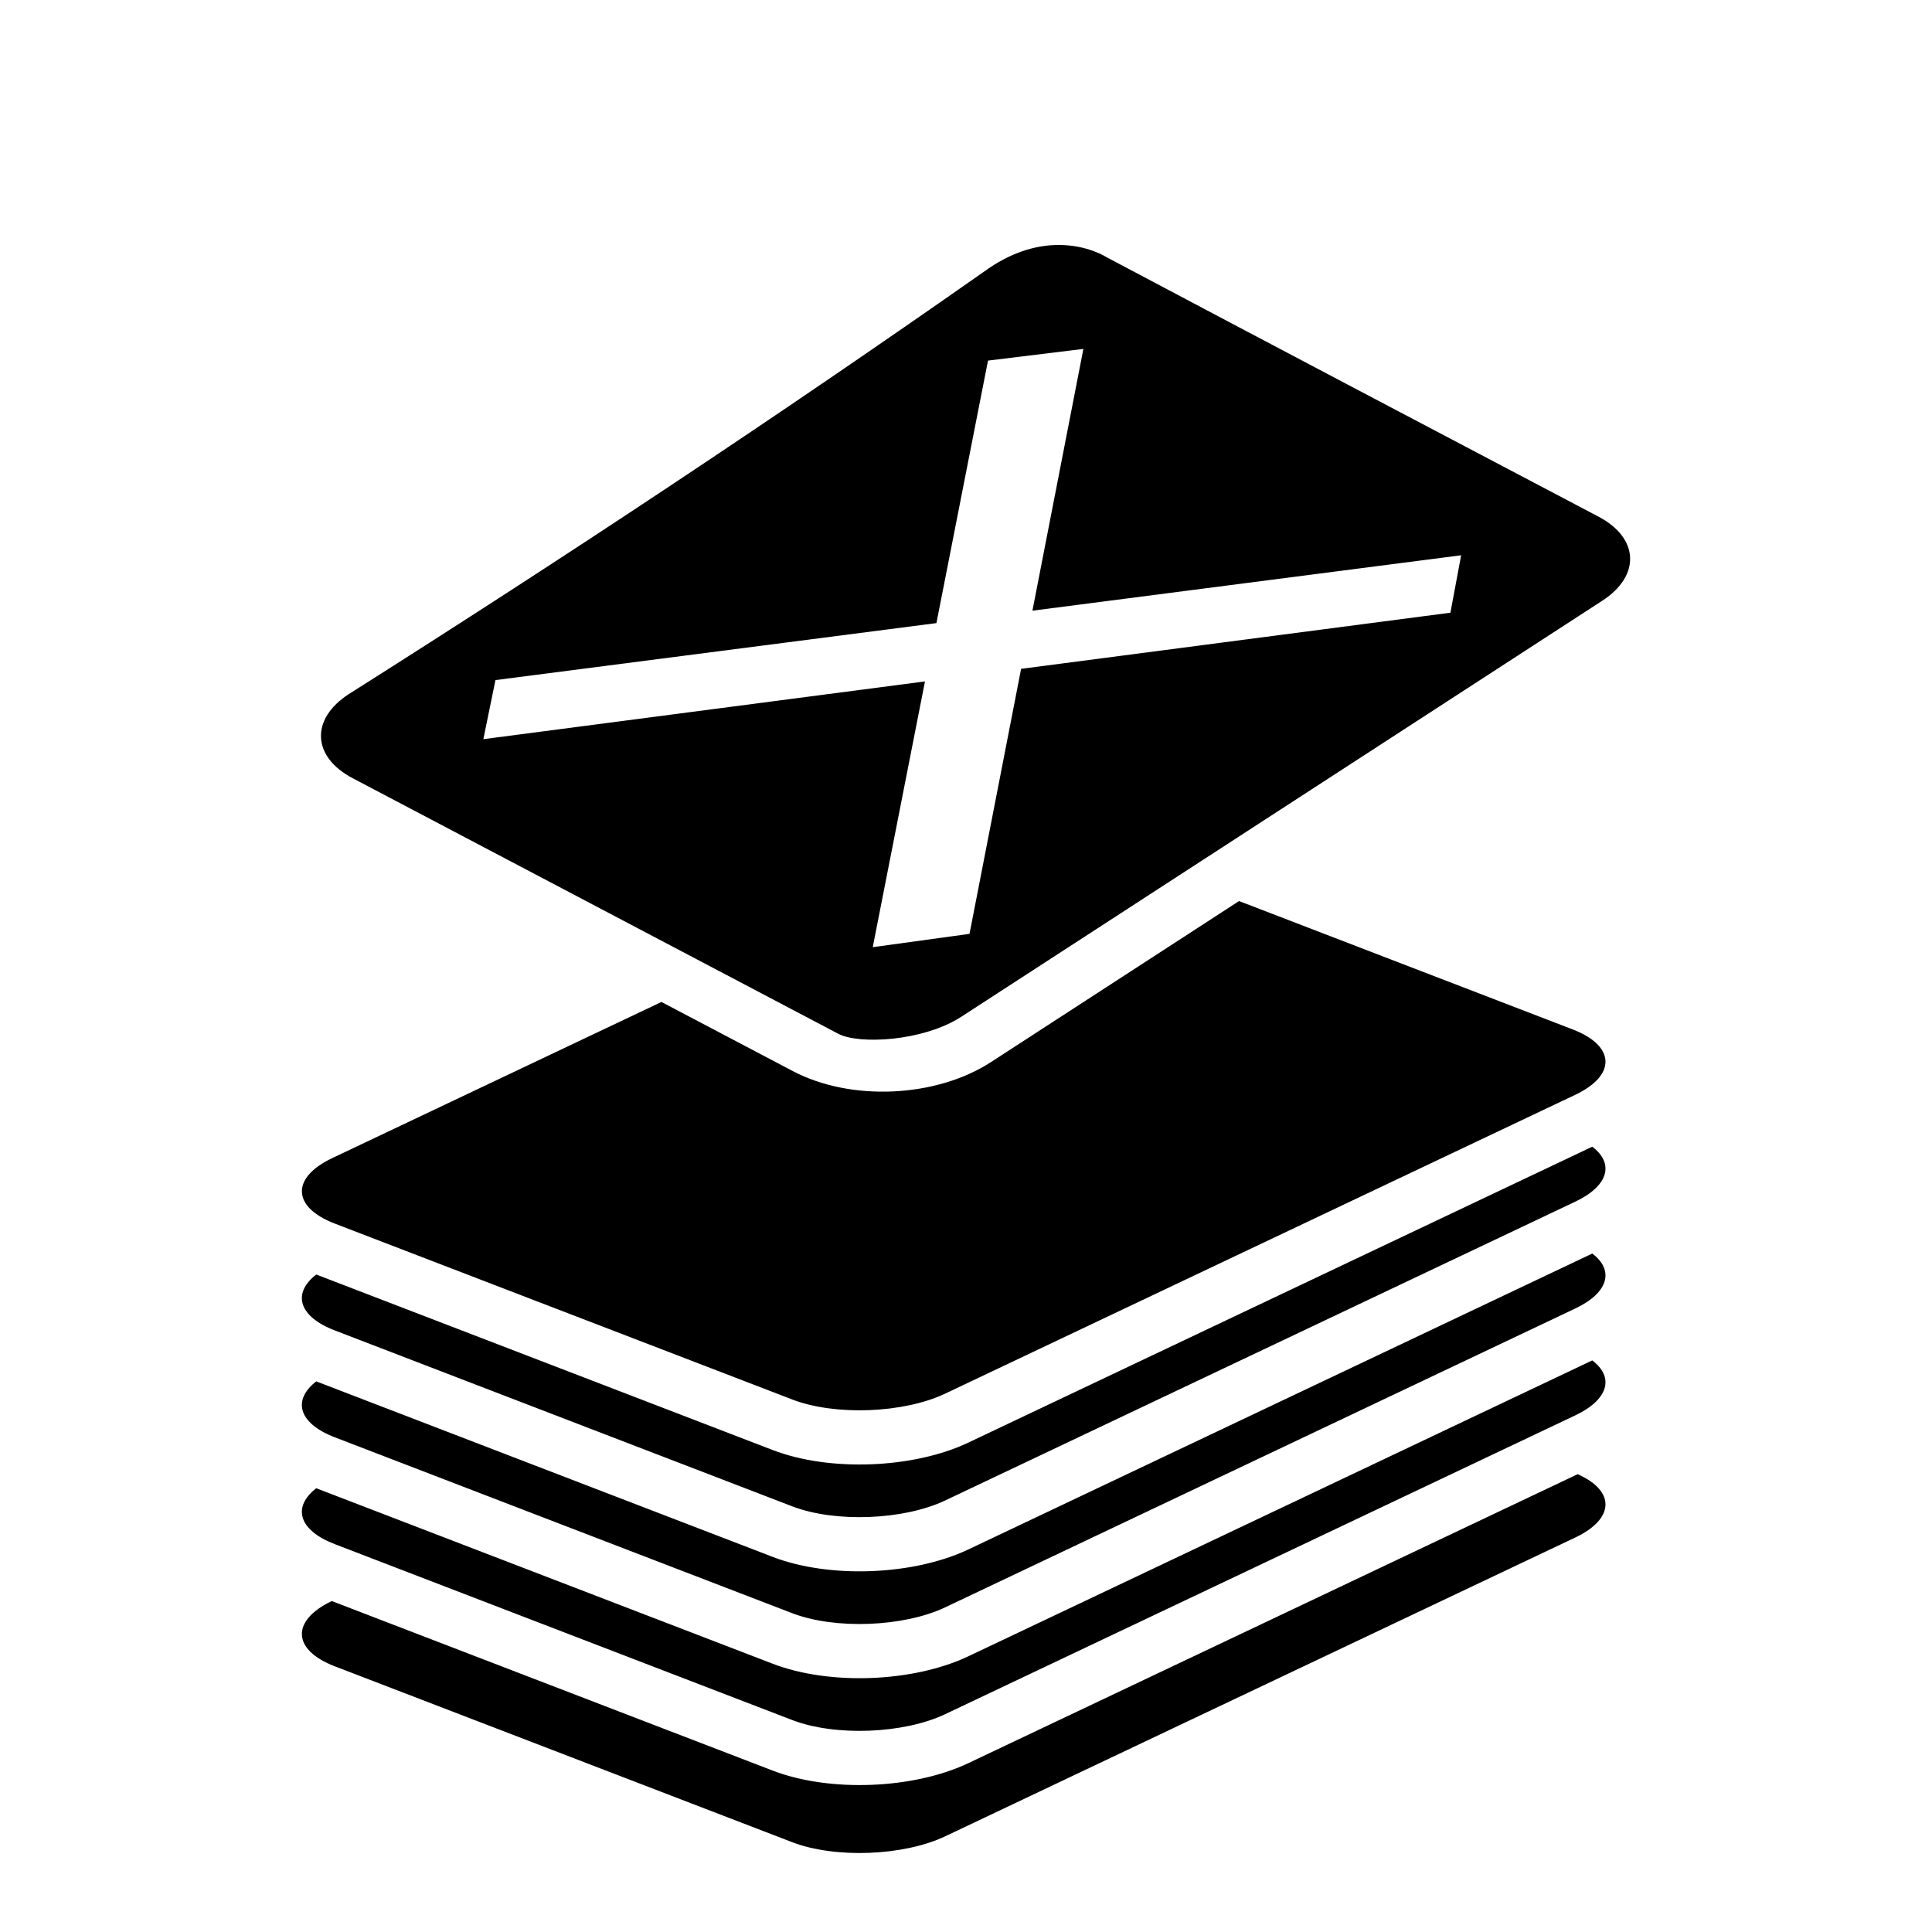
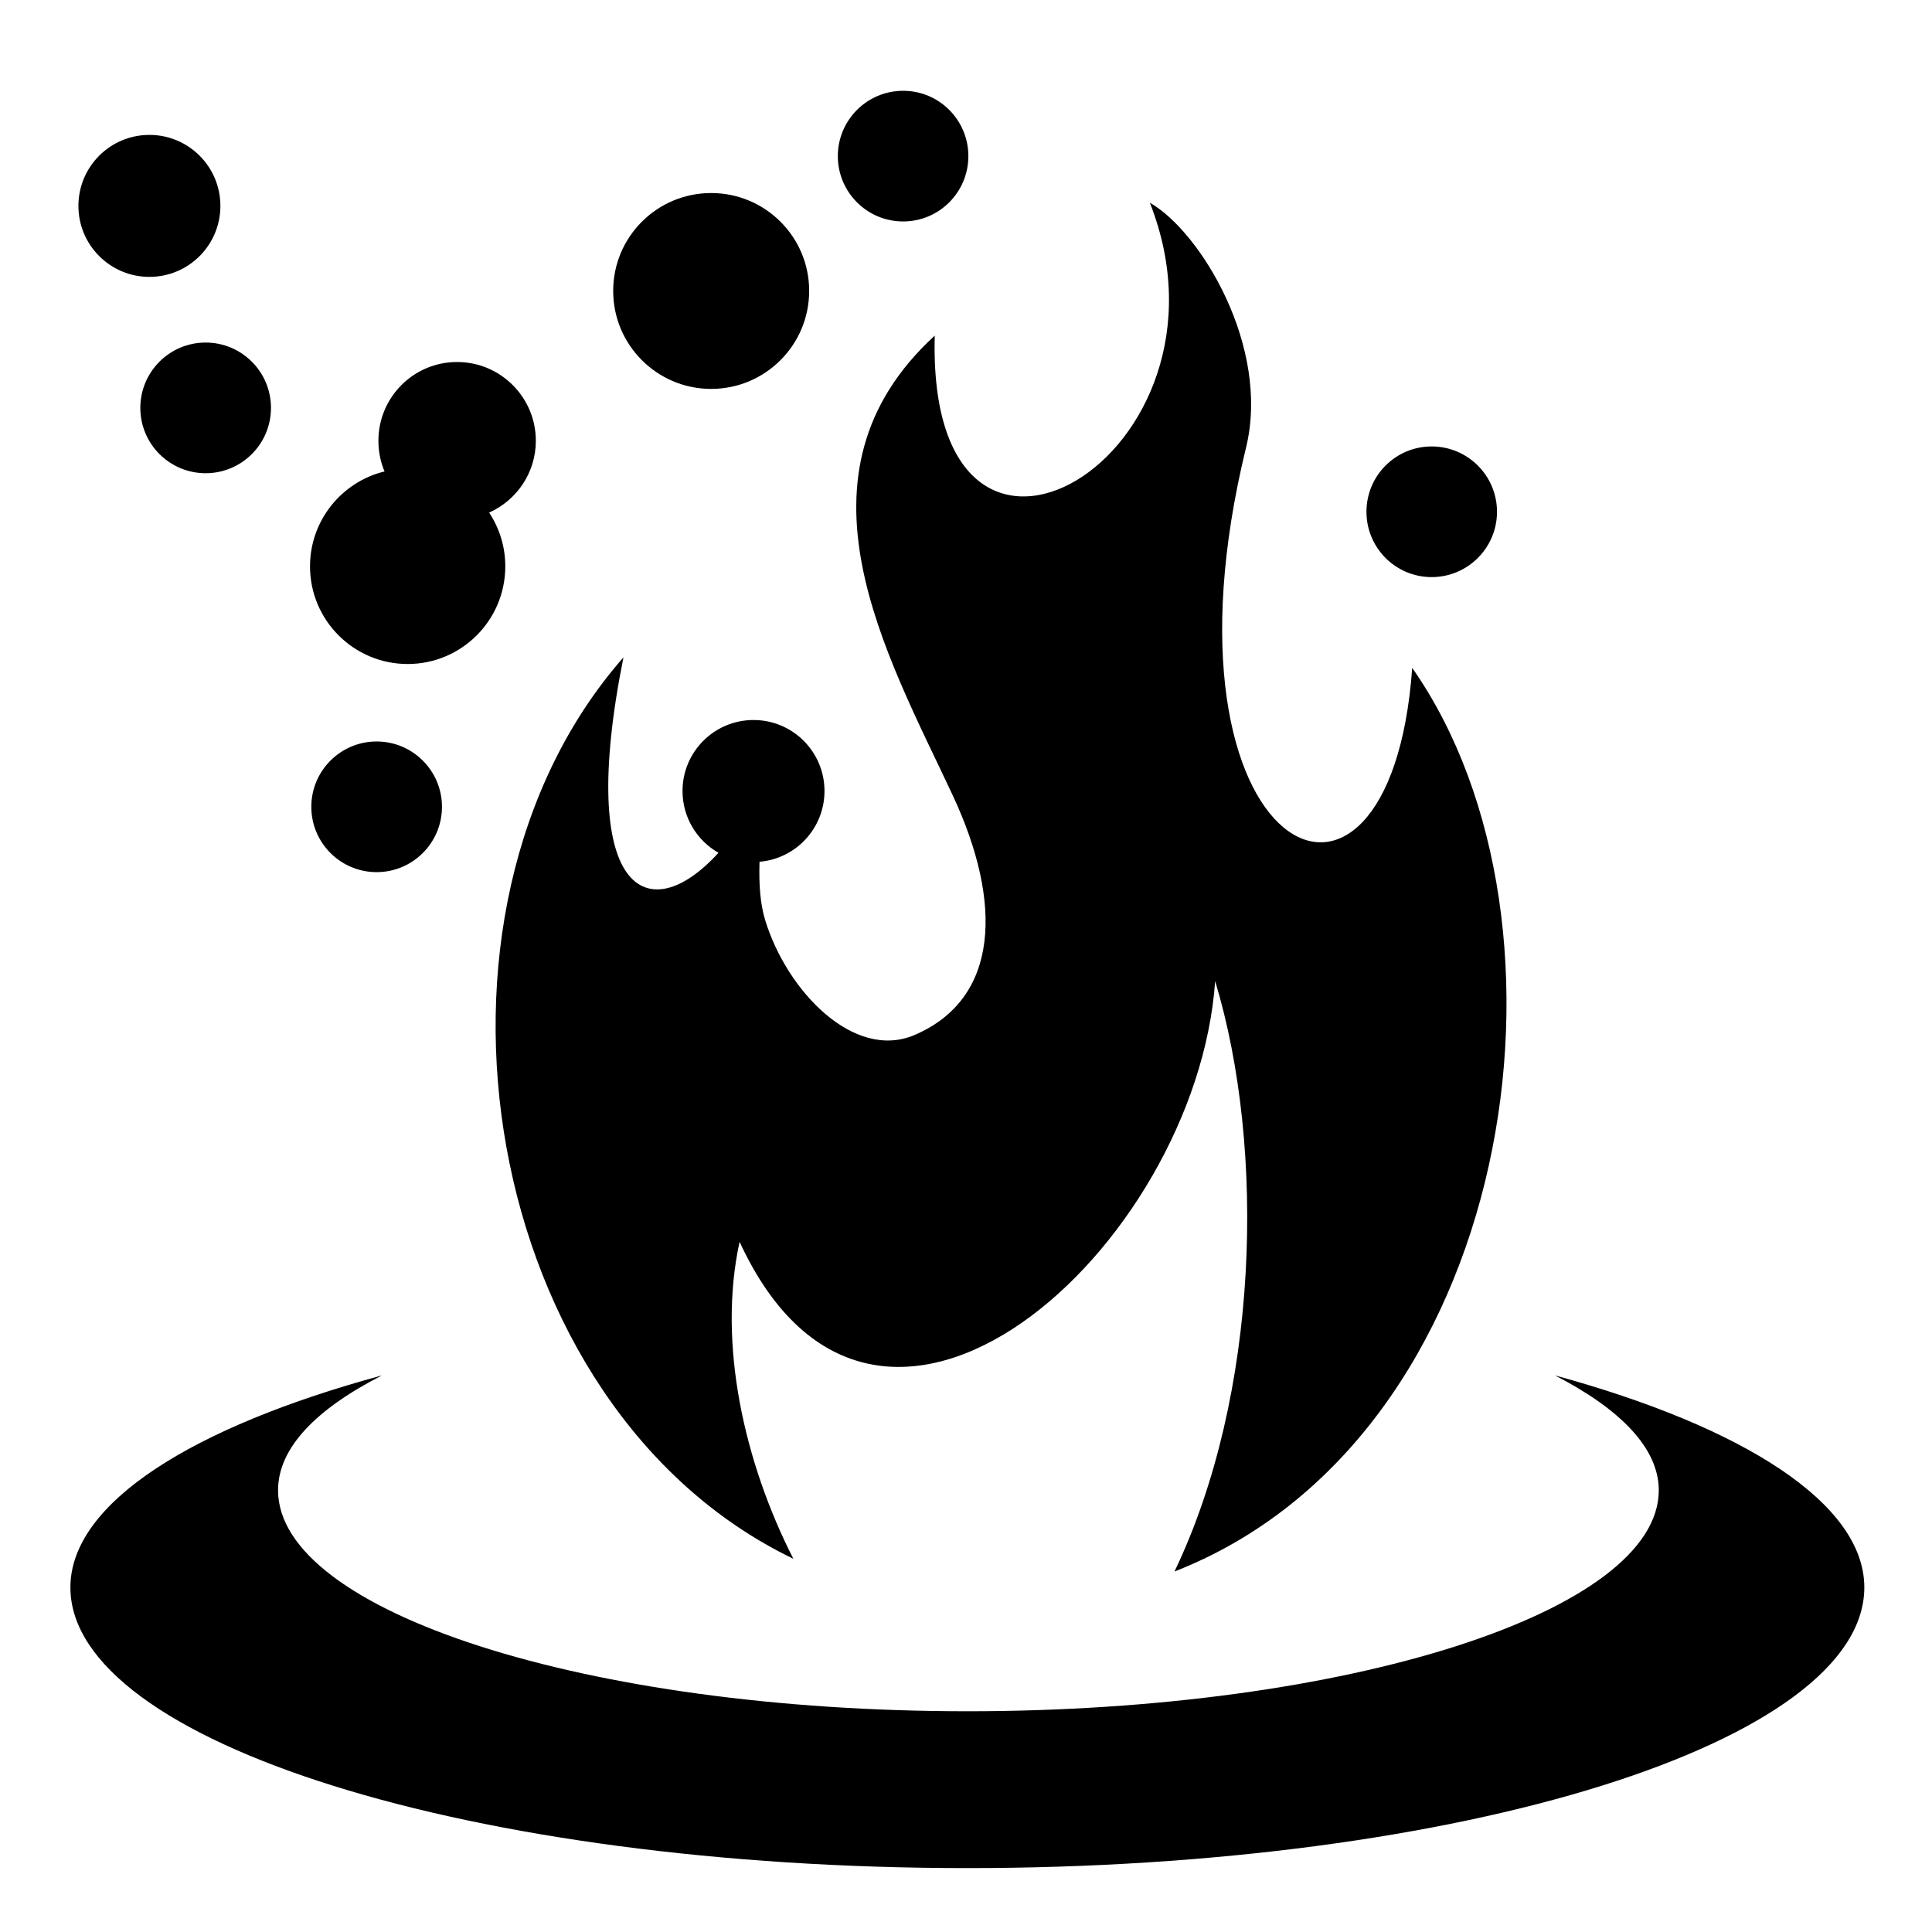
<svg xmlns="http://www.w3.org/2000/svg" viewBox="0 0 512 512" width="512" height="512" fill="currentColor">
-   <path d="M280.693 64.92c-5.164-.024-11.614 1.387-18.687 6.205-55.605 39.039-112.172 76.494-169.584 112.826-10.2 6.621-9.75 16.6 1.017 22.27l128.75 67.761c5.384 2.835 22.414 2.056 32.614-4.564l169.834-110.232c10.199-6.622 9.75-16.598-1.014-22.268-44.669-23.51-85.78-45.116-130.578-68.865 0 0-4.803-3.099-12.352-3.133zm6.416 27.547l-13.504 69.37 113.612-14.685-2.84 15.22-113.773 14.878-13.672 70.232-25.643 3.53 13.838-70.43-117.033 15.305 3.205-15.655 116.865-15.105 13.668-69.565 25.277-3.095zm41.246 146.324l-65.74 42.674c-14.563 9.45-37.135 10.479-52.5 2.389L175.29 265.53l-87.236 41.375c-10.983 5.203-10.69 12.999.66 17.354l121.242 46.617v.006c11.35 4.368 29.494 3.66 40.477-1.535l166.992-79.196c10.985-5.194 10.68-12.996-.664-17.353l-88.405-34.008zm93.614 65.094l-165.393 78.44c-14.544 6.88-36.751 7.734-51.775 1.958L83.81 337.76c-6.4 4.962-4.722 11.122 4.902 14.812l121.242 46.625h.002c11.349 4.363 29.494 3.663 40.477-1.533l166.992-79.193c8.922-4.218 10.398-10.162 4.543-14.586zm0 28.318l-165.393 78.44c-14.544 6.874-36.751 7.729-51.775 1.959L83.81 366.078c-6.4 4.963-4.722 11.125 4.902 14.815l121.242 46.625h.002c11.349 4.362 29.494 3.66 40.477-1.534l166.992-79.2c8.922-4.22 10.398-10.165 4.543-14.58zm-.002 28.32l-165.393 78.434c-14.544 6.88-36.75 7.735-51.773 1.959L83.81 394.4c-6.4 4.96-4.721 11.119 4.902 14.809l121.242 46.623v-.002c11.35 4.37 29.494 3.663 40.477-1.533l166.994-79.193c8.922-4.22 10.396-10.164 4.54-14.58zm-3.871 30.153l-161.522 76.6c-14.544 6.88-36.75 7.737-51.773 1.96L87.924 424.293c-10.853 5.201-10.52 12.949.789 17.289l121.24 46.62h.002c11.35 4.366 29.492 3.66 40.475-1.534l166.996-79.193c10.534-4.98 10.684-12.363.67-16.8z" />
+   <path d="M239.344 24.063c-9.56 0-17.313 7.754-17.313 17.312 0 9.558 7.755 17.313 17.314 17.313 9.558 0 17.28-7.755 17.28-17.313 0-9.56-7.722-17.313-17.28-17.313zM39.594 35.75c-10.393 0-18.813 8.42-18.813 18.813 0 10.39 8.42 18.812 18.814 18.812 10.393 0 18.812-8.42 18.812-18.813 0-10.392-8.42-18.812-18.812-18.812zM188.47 51.156c-14.34 0-25.97 11.6-25.97 25.938 0 14.336 11.63 25.97 25.97 25.97 14.337 0 25.968-11.634 25.968-25.97 0-14.338-11.63-25.938-25.97-25.938zm116.25 2.563c26.45 67.124-59.23 117.28-57 35.218-40.215 36.923-12.817 84.228 4.78 121.874 13.34 28.545 12.342 53.843-10.125 63.47-16.035 6.87-33.87-11.593-39.625-30.532-1.254-4.128-1.663-9.237-1.47-15.375 9.652-.805 17.22-8.892 17.22-18.75 0-10.393-8.42-18.813-18.813-18.813-10.392 0-18.812 8.42-18.812 18.813 0 7.014 3.84 13.14 9.53 16.375-18.82 20.668-37.66 10.494-25.186-51.78-59.608 67.83-38.06 198.86 45.03 238.874-12.994-25.466-20.146-57.053-14.25-84 36.35 78.815 121.1 1.41 126.03-69.094 13.49 44.606 11.636 109.75-10.78 156.47 90.405-35.317 110.666-171.47 63-239.47-5.868 82.112-70.492 50.032-44.03-58.406 6.495-26.622-12.05-57.205-25.5-64.875zM54.5 90.78c-9.56 0-17.313 7.756-17.313 17.314 0 9.557 7.754 17.312 17.313 17.312 9.56 0 17.313-7.755 17.313-17.312 0-9.56-7.754-17.313-17.313-17.313zm66.625 5.157c-11.525 0-20.844 9.352-20.844 20.876 0 2.88.57 5.628 1.626 8.124-11.332 2.75-19.75 12.98-19.75 25.157 0 14.284 11.59 25.875 25.875 25.875 14.287 0 25.876-11.592 25.876-25.876 0-5.263-1.582-10.166-4.28-14.25 7.284-3.256 12.374-10.537 12.374-19.03 0-11.526-9.35-20.876-20.875-20.876zm258.28 22.376c-9.557 0-17.28 7.754-17.28 17.312 0 9.558 7.723 17.313 17.28 17.313 9.56 0 17.314-7.755 17.314-17.313 0-9.56-7.755-17.313-17.314-17.313zM99.814 196.5c-9.56 0-17.313 7.755-17.313 17.313 0 9.557 7.754 17.312 17.313 17.312 9.558 0 17.312-7.755 17.312-17.313S109.37 196.5 99.812 196.5zm1.406 168c-50.154 13.628-82.564 33.797-82.564 56.188 0 41.017 106.546 74.375 237.72 74.375 131.172 0 237.687-33.358 237.687-74.375 0-22.31-32.125-42.562-81.97-56.188 17.232 8.88 27.5 19.243 27.5 30.438 0 32.13-82.28 58.562-183.218 58.562-100.937 0-182.688-26.435-182.688-58.563 0-11.254 10.125-21.528 27.532-30.437z" />
</svg>
